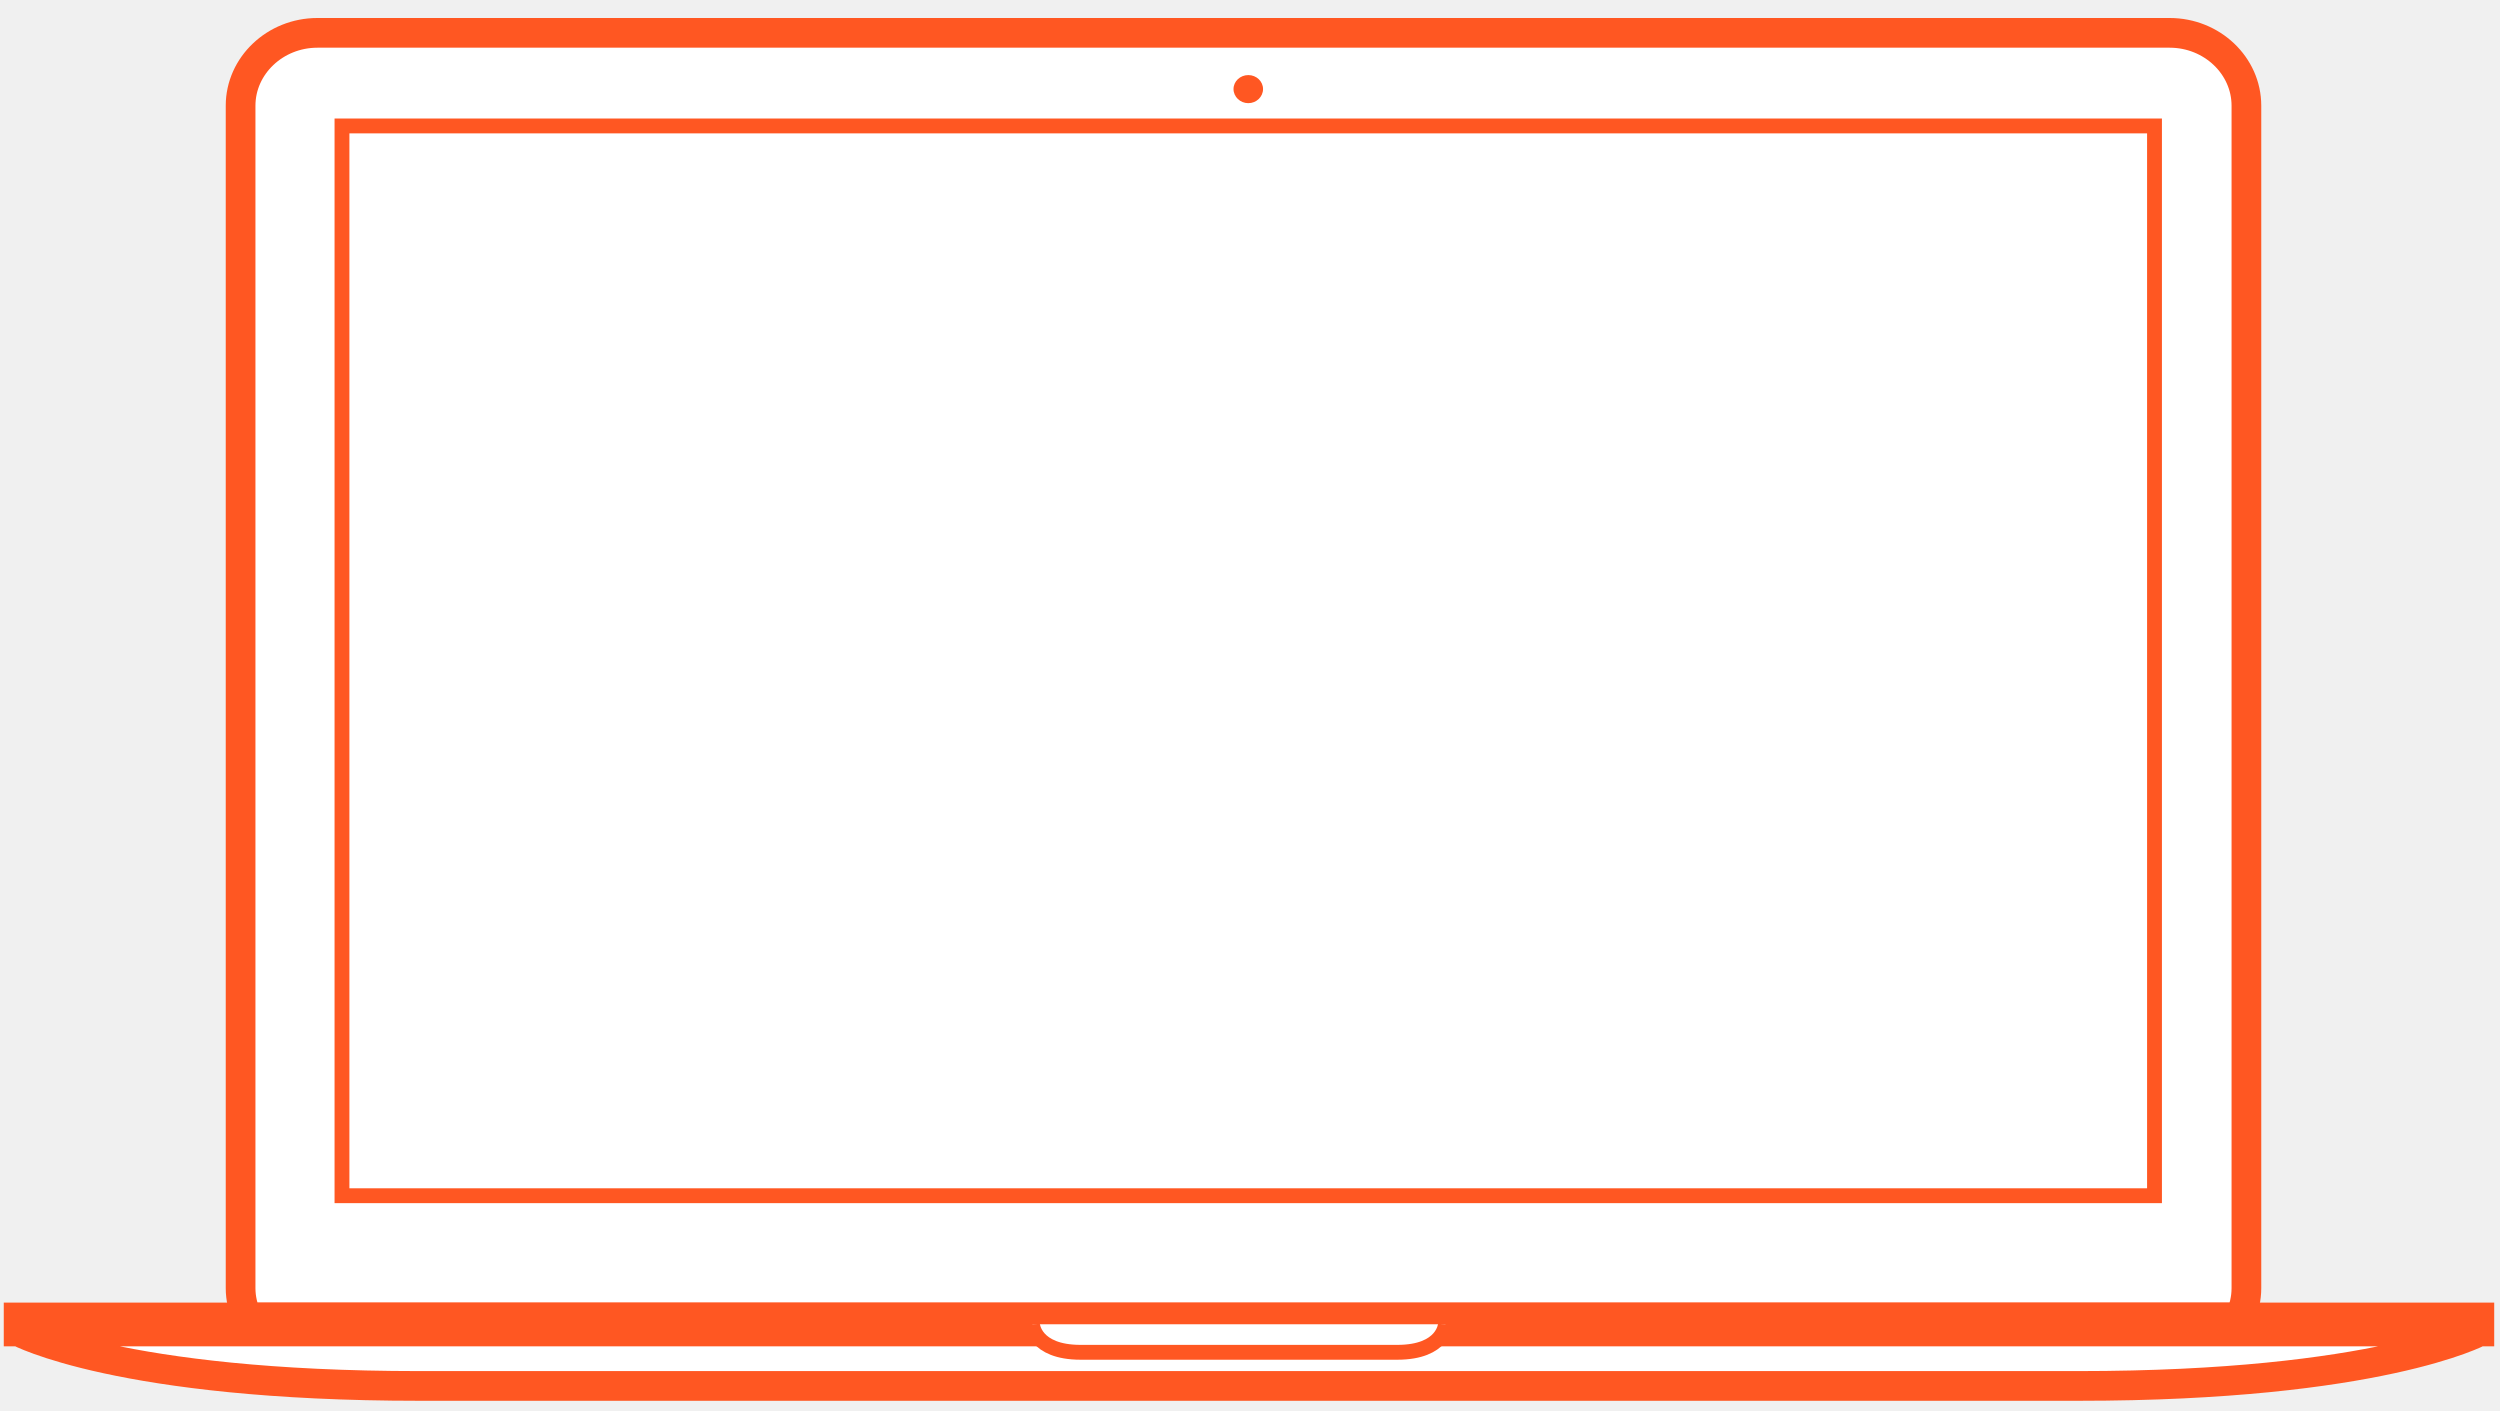
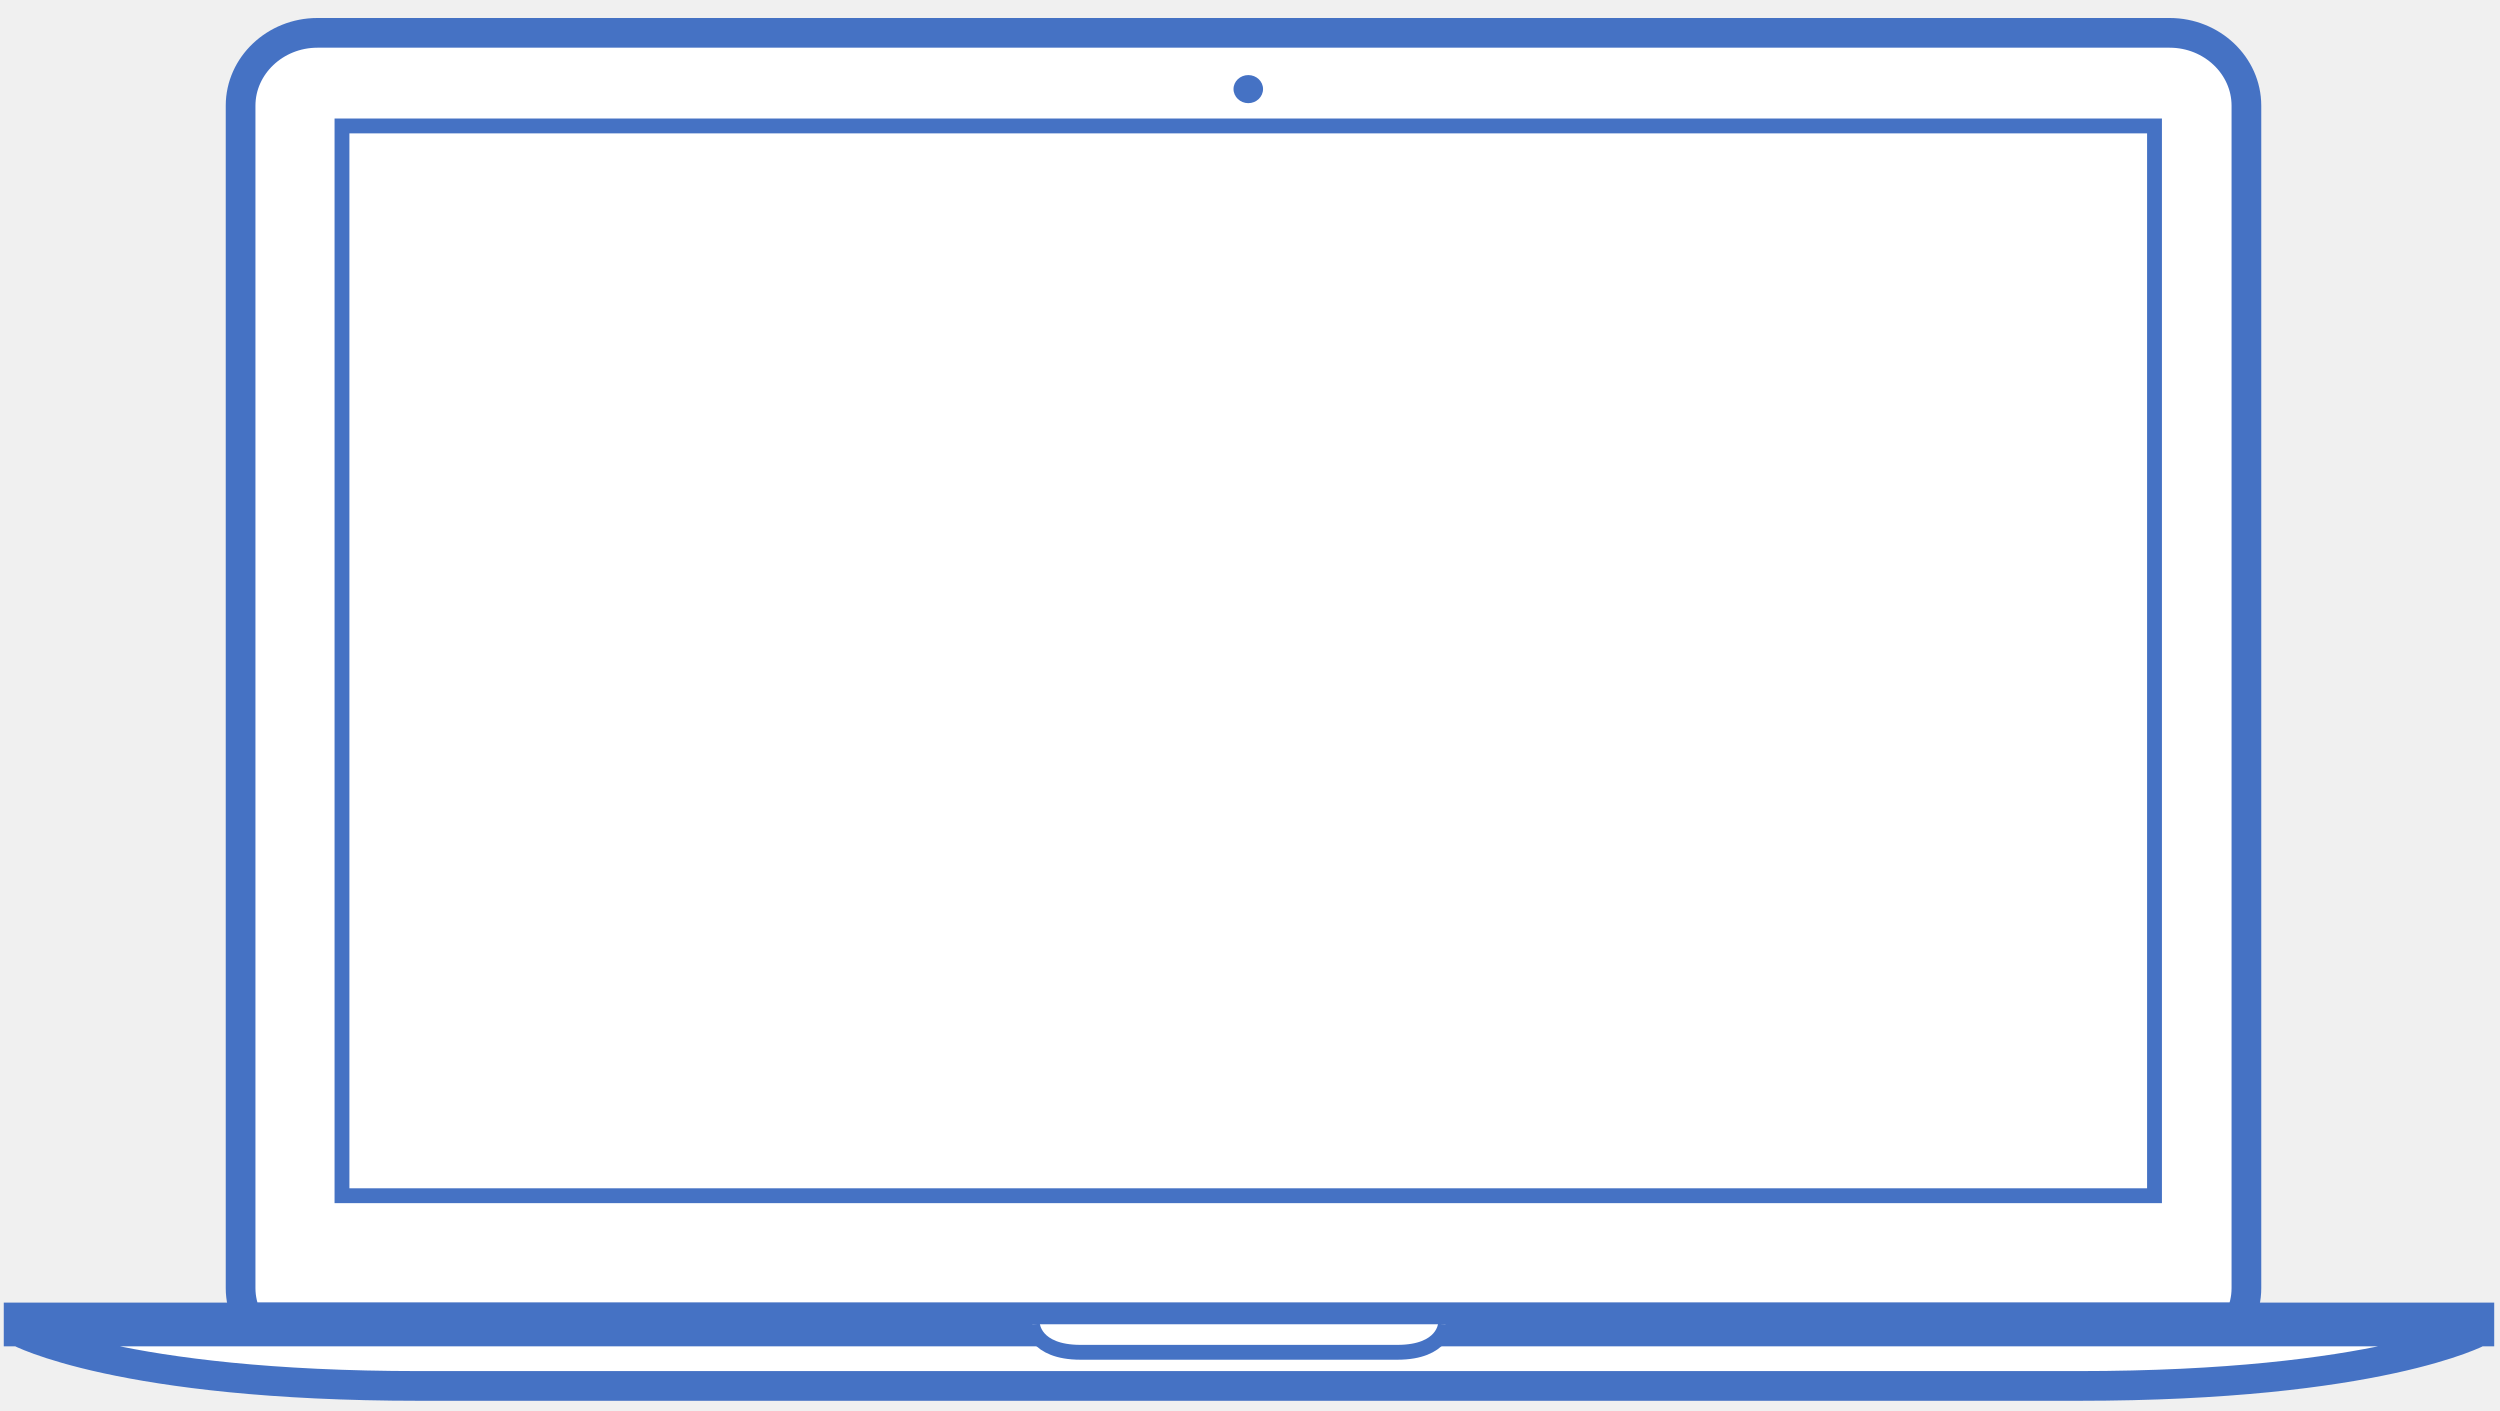
<svg xmlns="http://www.w3.org/2000/svg" viewBox="0 0 101 57" id="icon_download_desktop-small">
  <g fill="none" fill-rule="evenodd">
-     <path d="M50.708 53.225h39.784c.167-.364.263-.764.263-1.184V4.269c0-1.618-1.392-2.942-3.101-2.942H12.823c-1.707 0-3.103 1.324-3.103 2.942V52.04c0 .42.096.82.267 1.184h40.721z" stroke="#FF5722" stroke-width="1.2" fill="#FFF" />
-     <path stroke="#FF5722" stroke-width=".6" fill="#FFF" d="M13.816 48.307h73.226V5.088H13.816z" />
-     <path stroke="#FF5722" stroke-width="1.2" fill="#FFF" d="M90.492 53.225H.752v.567h99.414v-.567zM100.166 53.792s-4.075 2.2-16.197 2.2H50.485h.213-33.75c-12.12 0-16.196-2.2-16.196-2.2" />
-     <path d="M58.396 53.5s-.058 1.133-1.947 1.133h-12.79c-1.89 0-1.948-1.133-1.948-1.133" stroke="#FF5722" stroke-width=".6" fill="#FFF" />
-     <path d="M51.027 3.598c0-.312-.266-.565-.596-.565-.328 0-.597.253-.597.565 0 .311.269.57.597.57.33 0 .596-.259.596-.57" fill="#FF5722" />
+     <path d="M50.708 53.225h39.784c.167-.364.263-.764.263-1.184V4.269c0-1.618-1.392-2.942-3.101-2.942H12.823c-1.707 0-3.103 1.324-3.103 2.942V52.04c0 .42.096.82.267 1.184h40.721z" stroke="#4572C4" stroke-width="1.2" fill="#FFF" />
+     <path stroke="#4572C4" stroke-width=".6" fill="#FFF" d="M13.816 48.307h73.226V5.088H13.816z" />
+     <path stroke="#4572C4" stroke-width="1.2" fill="#FFF" d="M90.492 53.225H.752v.567h99.414v-.567zM100.166 53.792s-4.075 2.2-16.197 2.2H50.485h.213-33.75c-12.12 0-16.196-2.2-16.196-2.2" />
+     <path d="M58.396 53.5s-.058 1.133-1.947 1.133h-12.79c-1.89 0-1.948-1.133-1.948-1.133" stroke="#4572C4" stroke-width=".6" fill="#FFF" />
+     <path d="M51.027 3.598c0-.312-.266-.565-.596-.565-.328 0-.597.253-.597.565 0 .311.269.57.597.57.33 0 .596-.259.596-.57" fill="#4572C4" />
  </g>
</svg>
